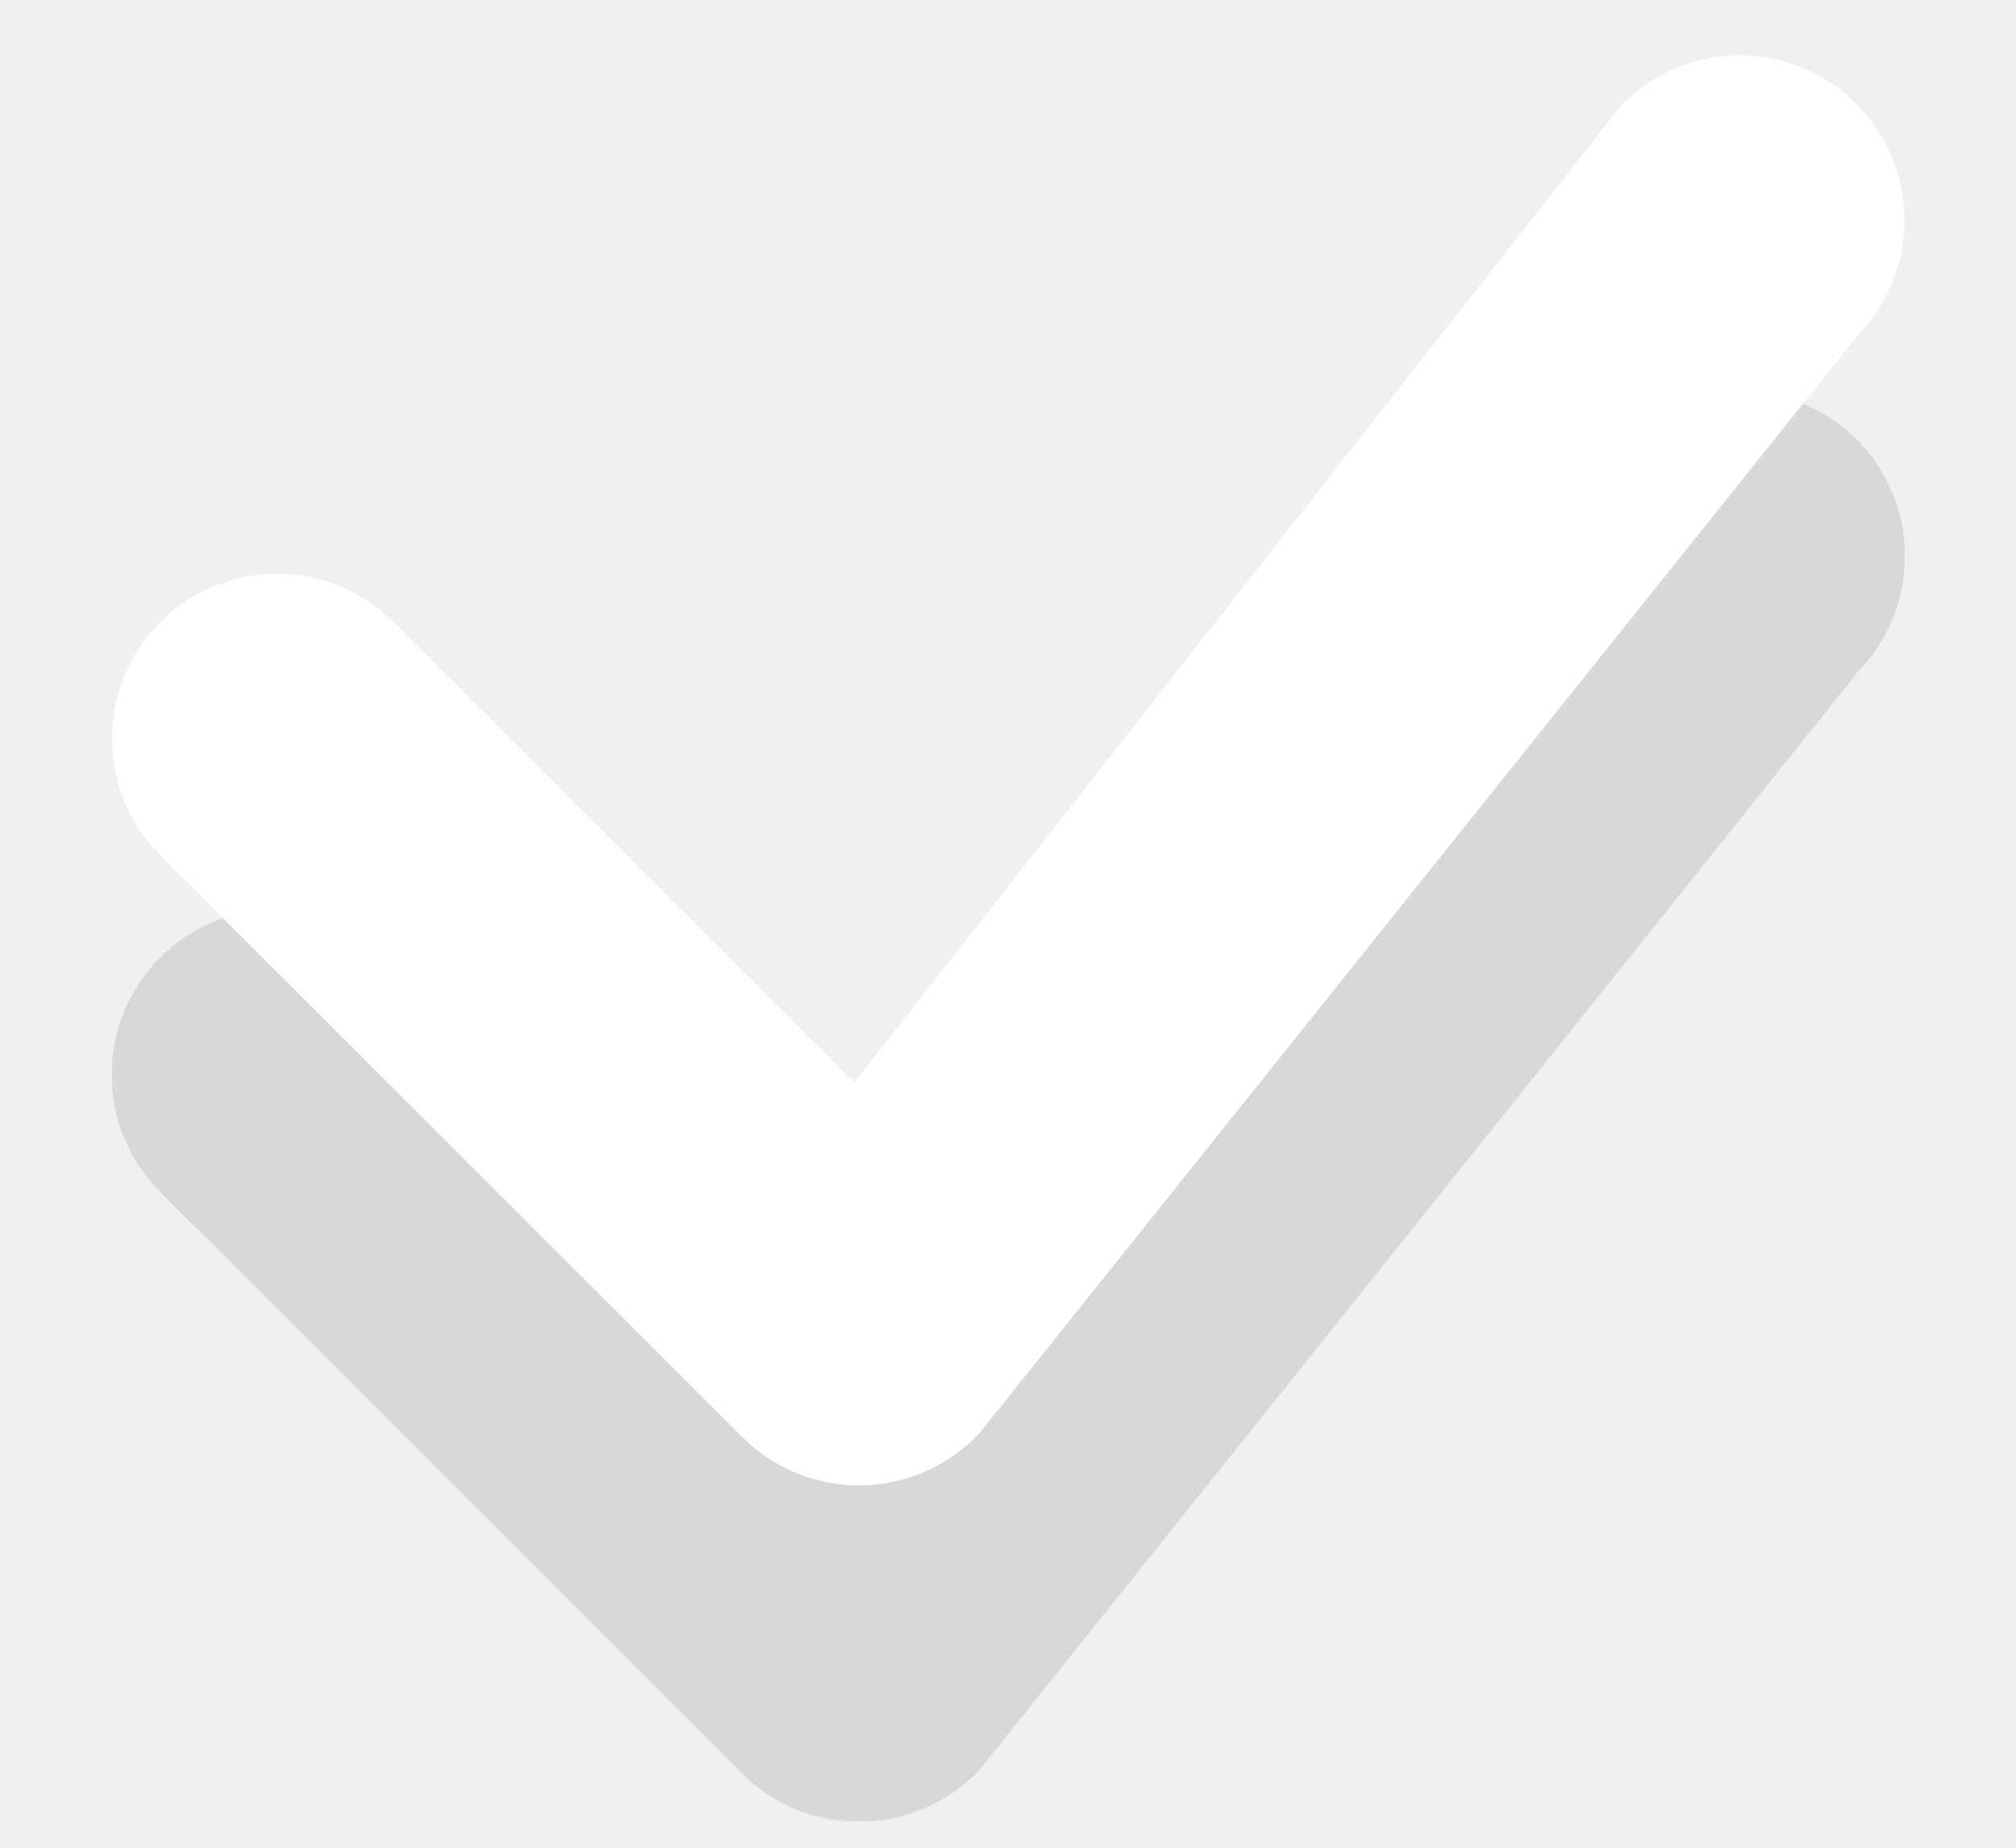
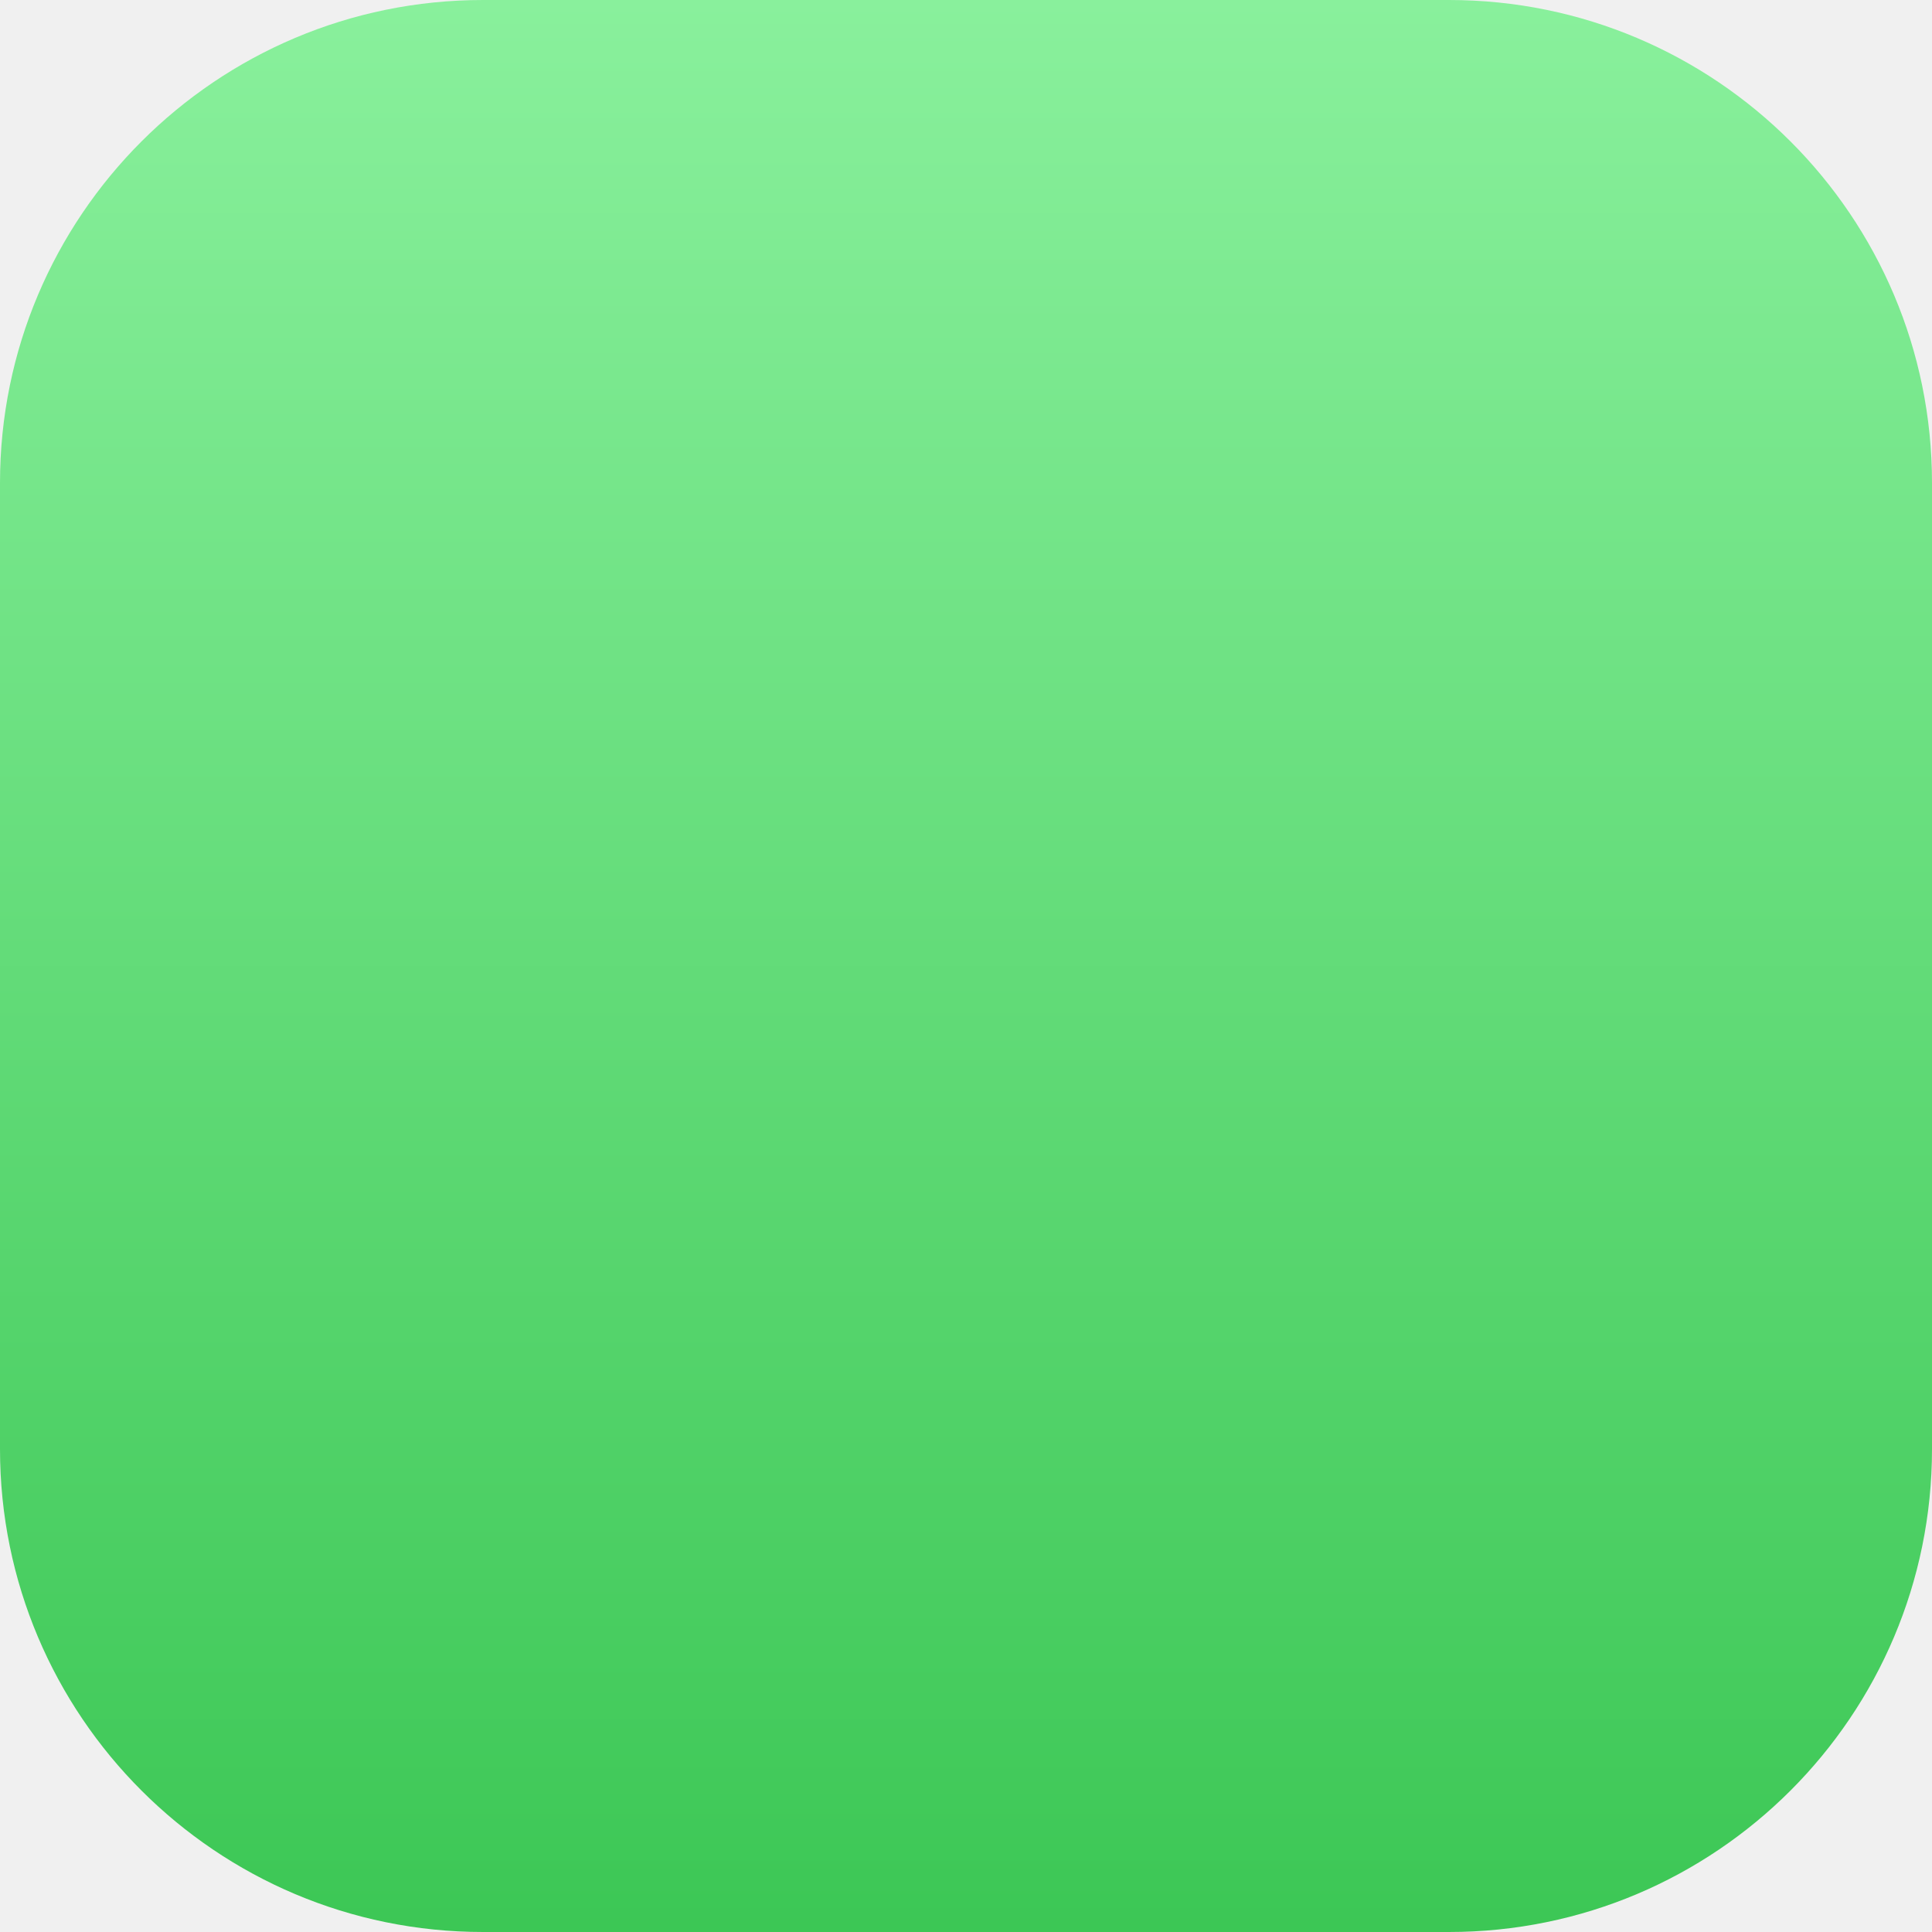
- <svg xmlns="http://www.w3.org/2000/svg" width="12" height="11" viewBox="0 0 12 11" fill="none">
-   <g filter="url(#filter0_d_60_204)">
-     <path d="M9.657 0.621C9.839 0.436 10.088 0.332 10.347 0.33C10.607 0.328 10.856 0.429 11.042 0.61C11.227 0.792 11.333 1.04 11.336 1.299C11.339 1.559 11.24 1.809 11.059 1.995L5.833 8.529C5.743 8.626 5.635 8.704 5.514 8.757C5.394 8.811 5.264 8.84 5.132 8.843C5 8.845 4.869 8.821 4.746 8.772C4.624 8.723 4.513 8.649 4.419 8.556L0.954 5.092C0.77 4.908 0.666 4.658 0.667 4.397C0.667 4.137 0.77 3.887 0.954 3.703C1.139 3.519 1.388 3.415 1.649 3.416C1.909 3.416 2.159 3.519 2.343 3.703L5.084 6.445L9.631 0.651C9.639 0.641 9.648 0.631 9.657 0.621L9.657 0.621Z" fill="white" />
-   </g>
+ <svg xmlns="http://www.w3.org/2000/svg" width="32" height="32" viewBox="0 0 32 32" fill="none">
+   <rect width="32" height="32" rx="8" fill="url(#paint0_linear_60_201)" />
  <defs>
-     <filter id="filter0_d_60_204" x="0.667" y="0.33" width="10.67" height="10.513" filterUnits="userSpaceOnUse" color-interpolation-filters="sRGB">
-       <feFlood flood-opacity="0" result="BackgroundImageFix" />
-       <feColorMatrix in="SourceAlpha" type="matrix" values="0 0 0 0 0 0 0 0 0 0 0 0 0 0 0 0 0 0 127 0" result="hardAlpha" />
-       <feOffset dy="2" />
-       <feColorMatrix type="matrix" values="0 0 0 0 0 0 0 0 0 0 0 0 0 0 0 0 0 0 0.1 0" />
-       <feBlend mode="normal" in2="BackgroundImageFix" result="effect1_dropShadow_60_204" />
-       <feBlend mode="normal" in="SourceGraphic" in2="effect1_dropShadow_60_204" result="shape" />
-     </filter>
+     <linearGradient id="paint0_linear_60_201" x1="16" y1="0" x2="16" y2="32" gradientUnits="userSpaceOnUse">
+       <stop stop-color="#89F09C" />
+       <stop offset="1" stop-color="#3CC755" />
+     </linearGradient>
  </defs>
</svg>
